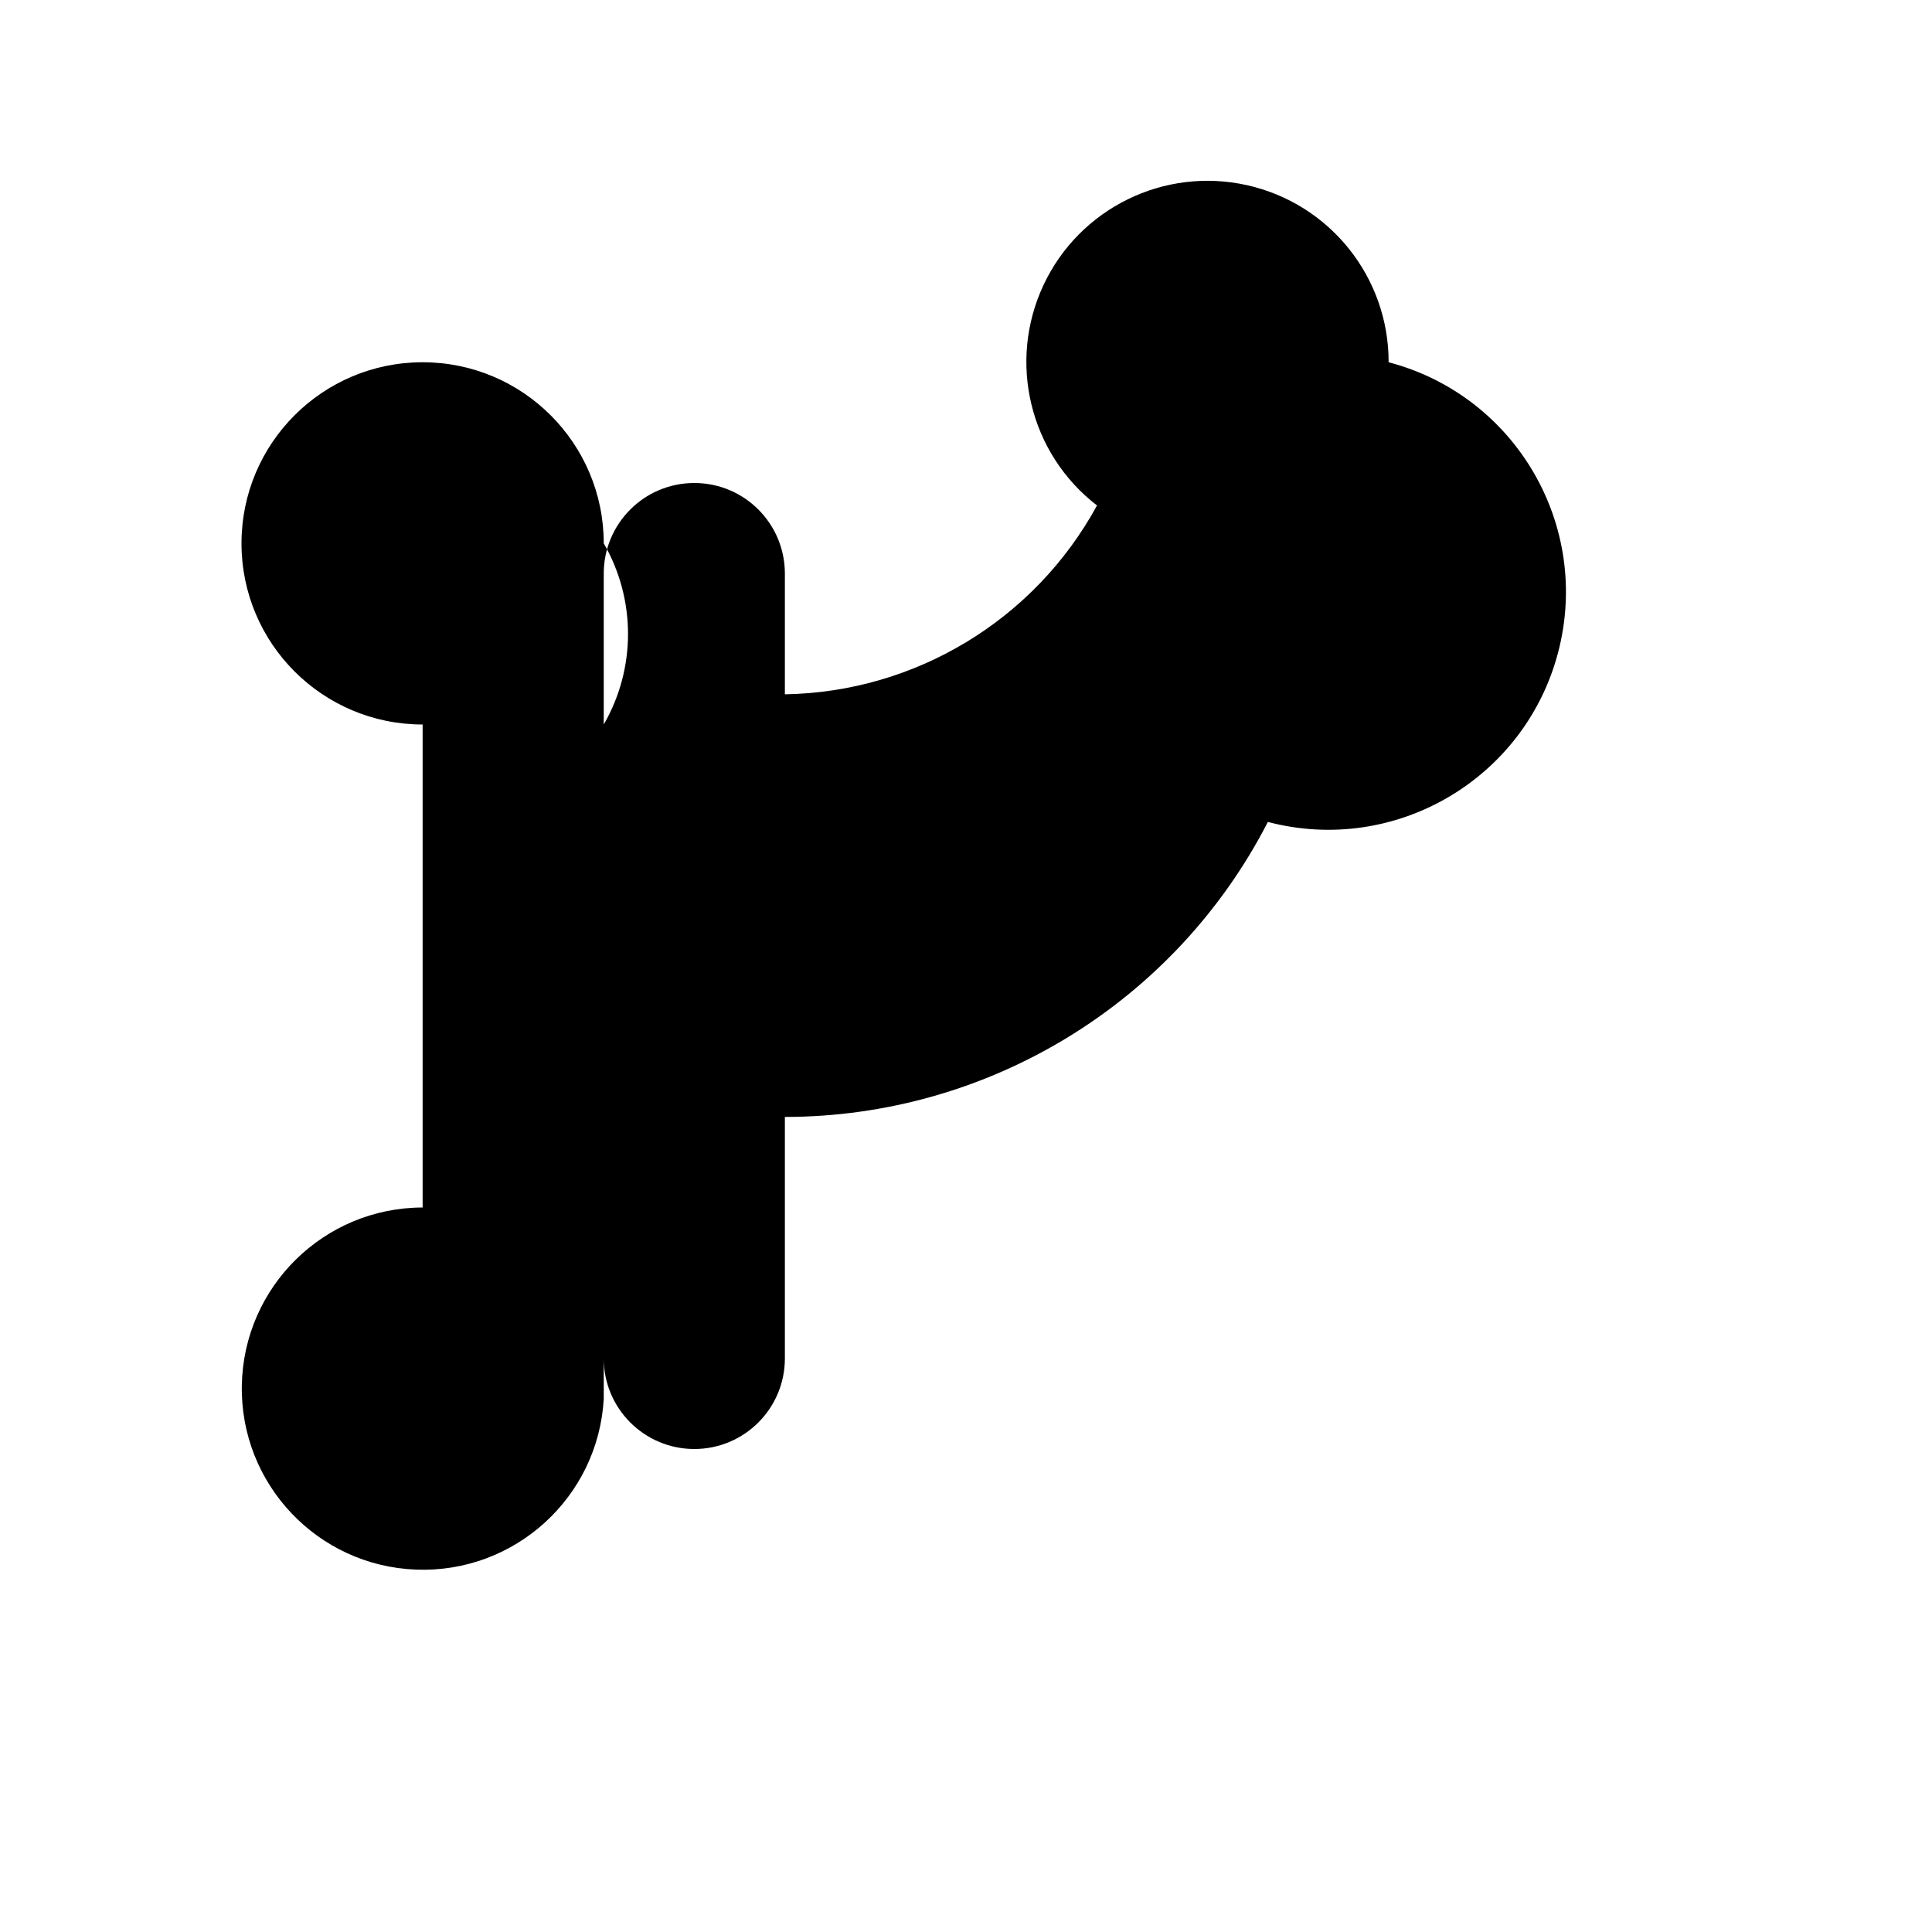
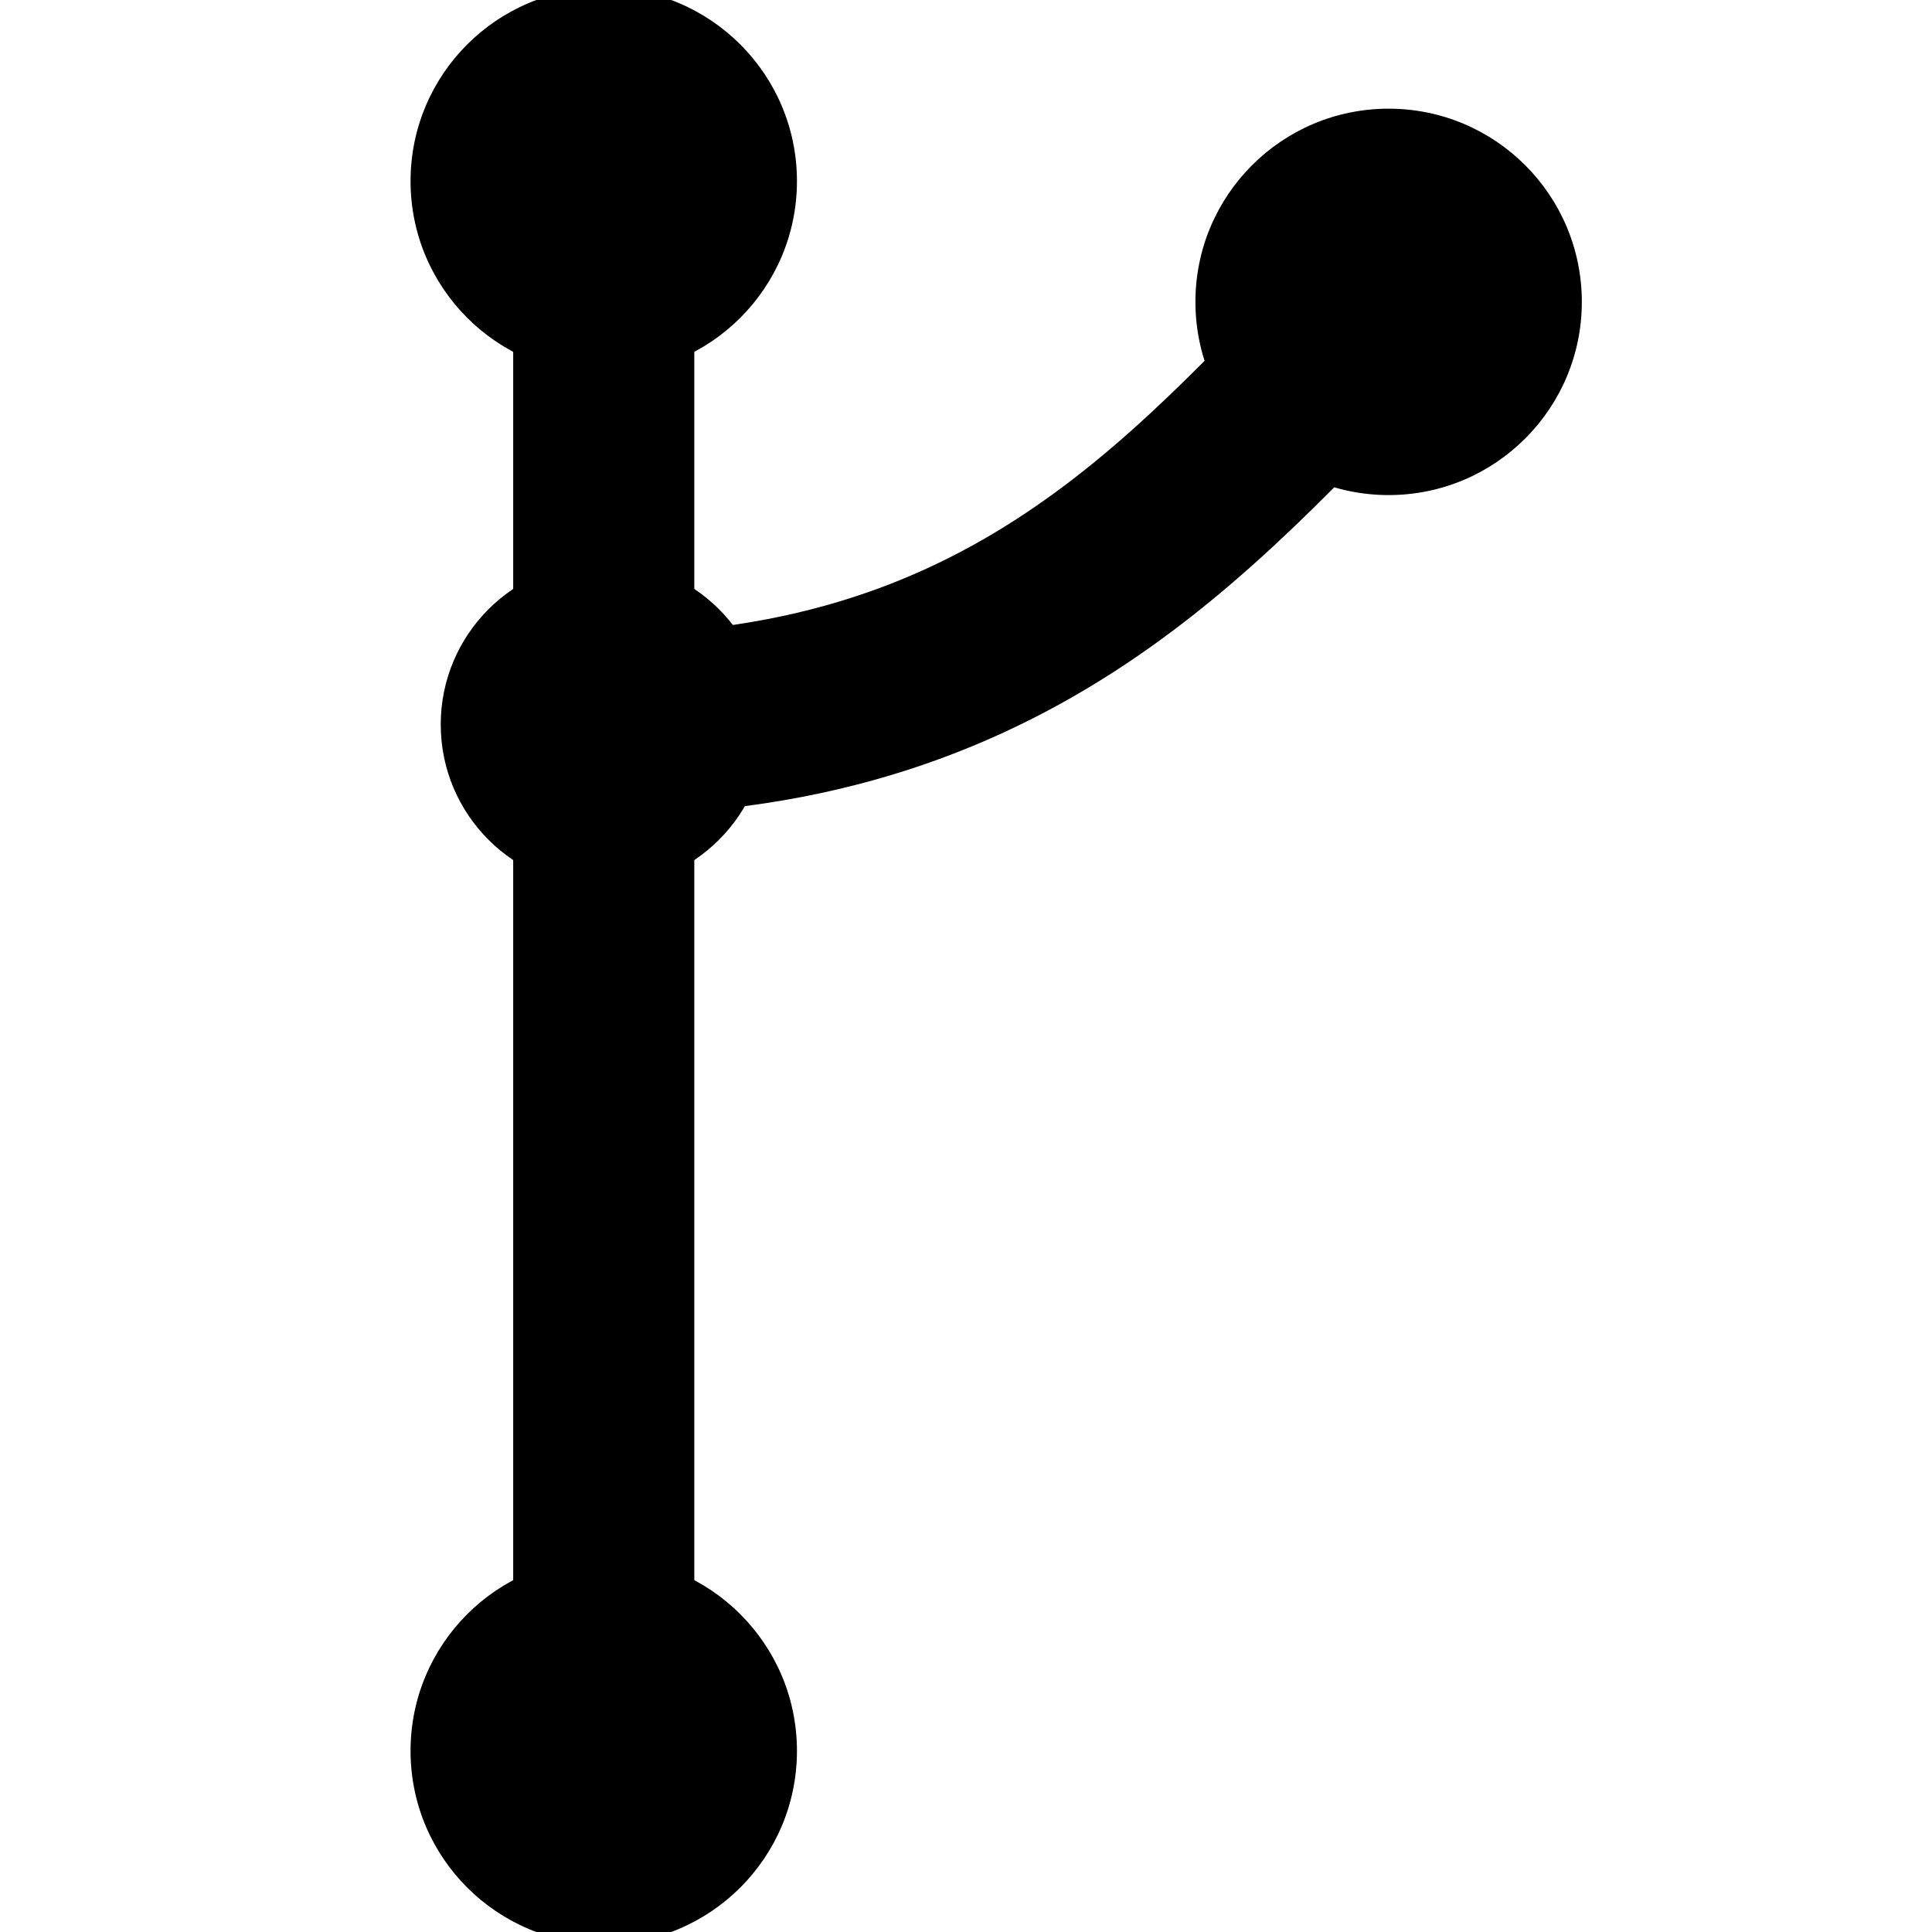
<svg xmlns="http://www.w3.org/2000/svg" width="24" height="24" viewBox="0 0 16 16" fill="currentColor">
-   <path fill-rule="evenodd" clip-rule="evenodd" d="M11.5 3a1.5 1.5 0 1 0-2.415 1.186 3.001 3.001 0 0 1-2.585 1.564V4.75a.75.75 0 0 0-1.5 0v6.5a.75.75 0 0 0 1.5 0V9.25a4.5 4.5 0 0 0 4-2.443A1.5 1.5 0 0 0 11.5 3ZM5 4.5A1.5 1.5 0 1 0 3.5 6v4A1.5 1.5 0 1 0 5 11.586V6A1.5 1.5 0 0 0 5 4.5Z" />
+   <path d="M5 1.5v13" stroke="currentColor" stroke-width="1.5" stroke-linecap="round" fill="none" />
+   <path d="M5 6c3.5 0 5-2 6.5-3.5" stroke="currentColor" stroke-width="1.5" stroke-linecap="round" fill="none" />
+   <circle cx="5" cy="1.5" r="1.6" />
+   <circle cx="5" cy="6" r="1.35" />
+   <circle cx="11.5" cy="2.5" r="1.6" />
+   <circle cx="5" cy="14.5" r="1.6" />
</svg>
